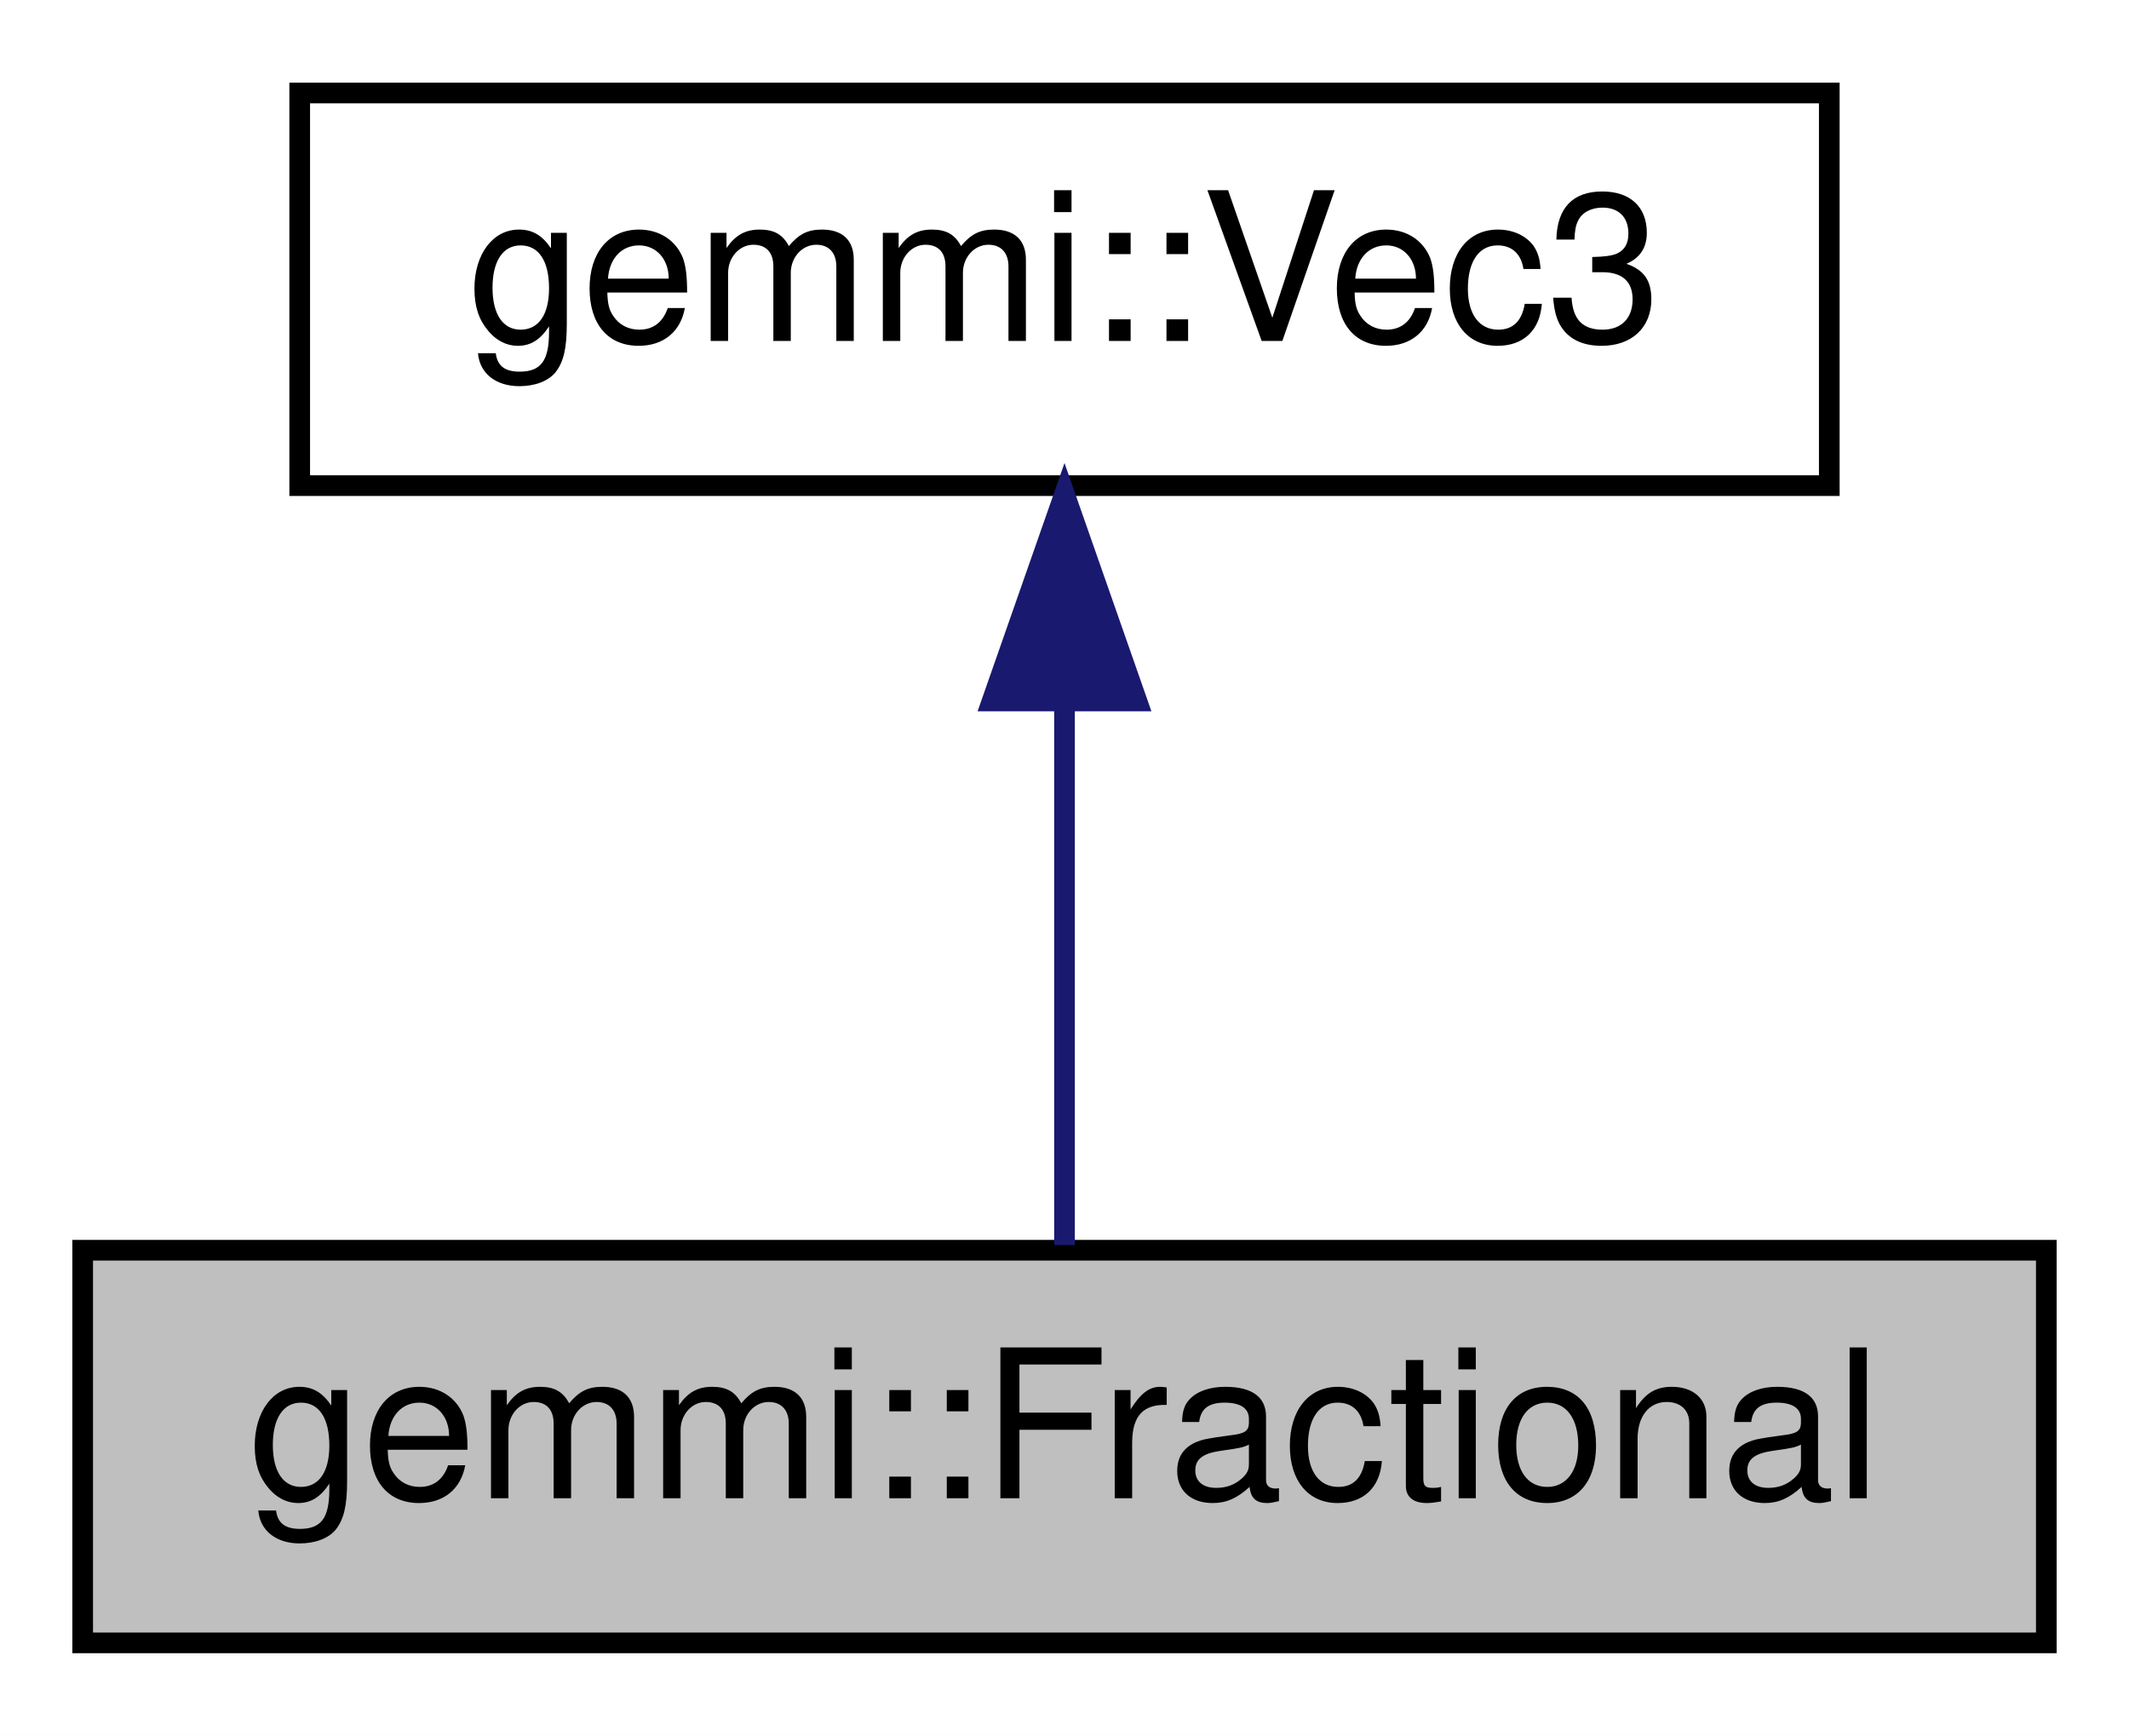
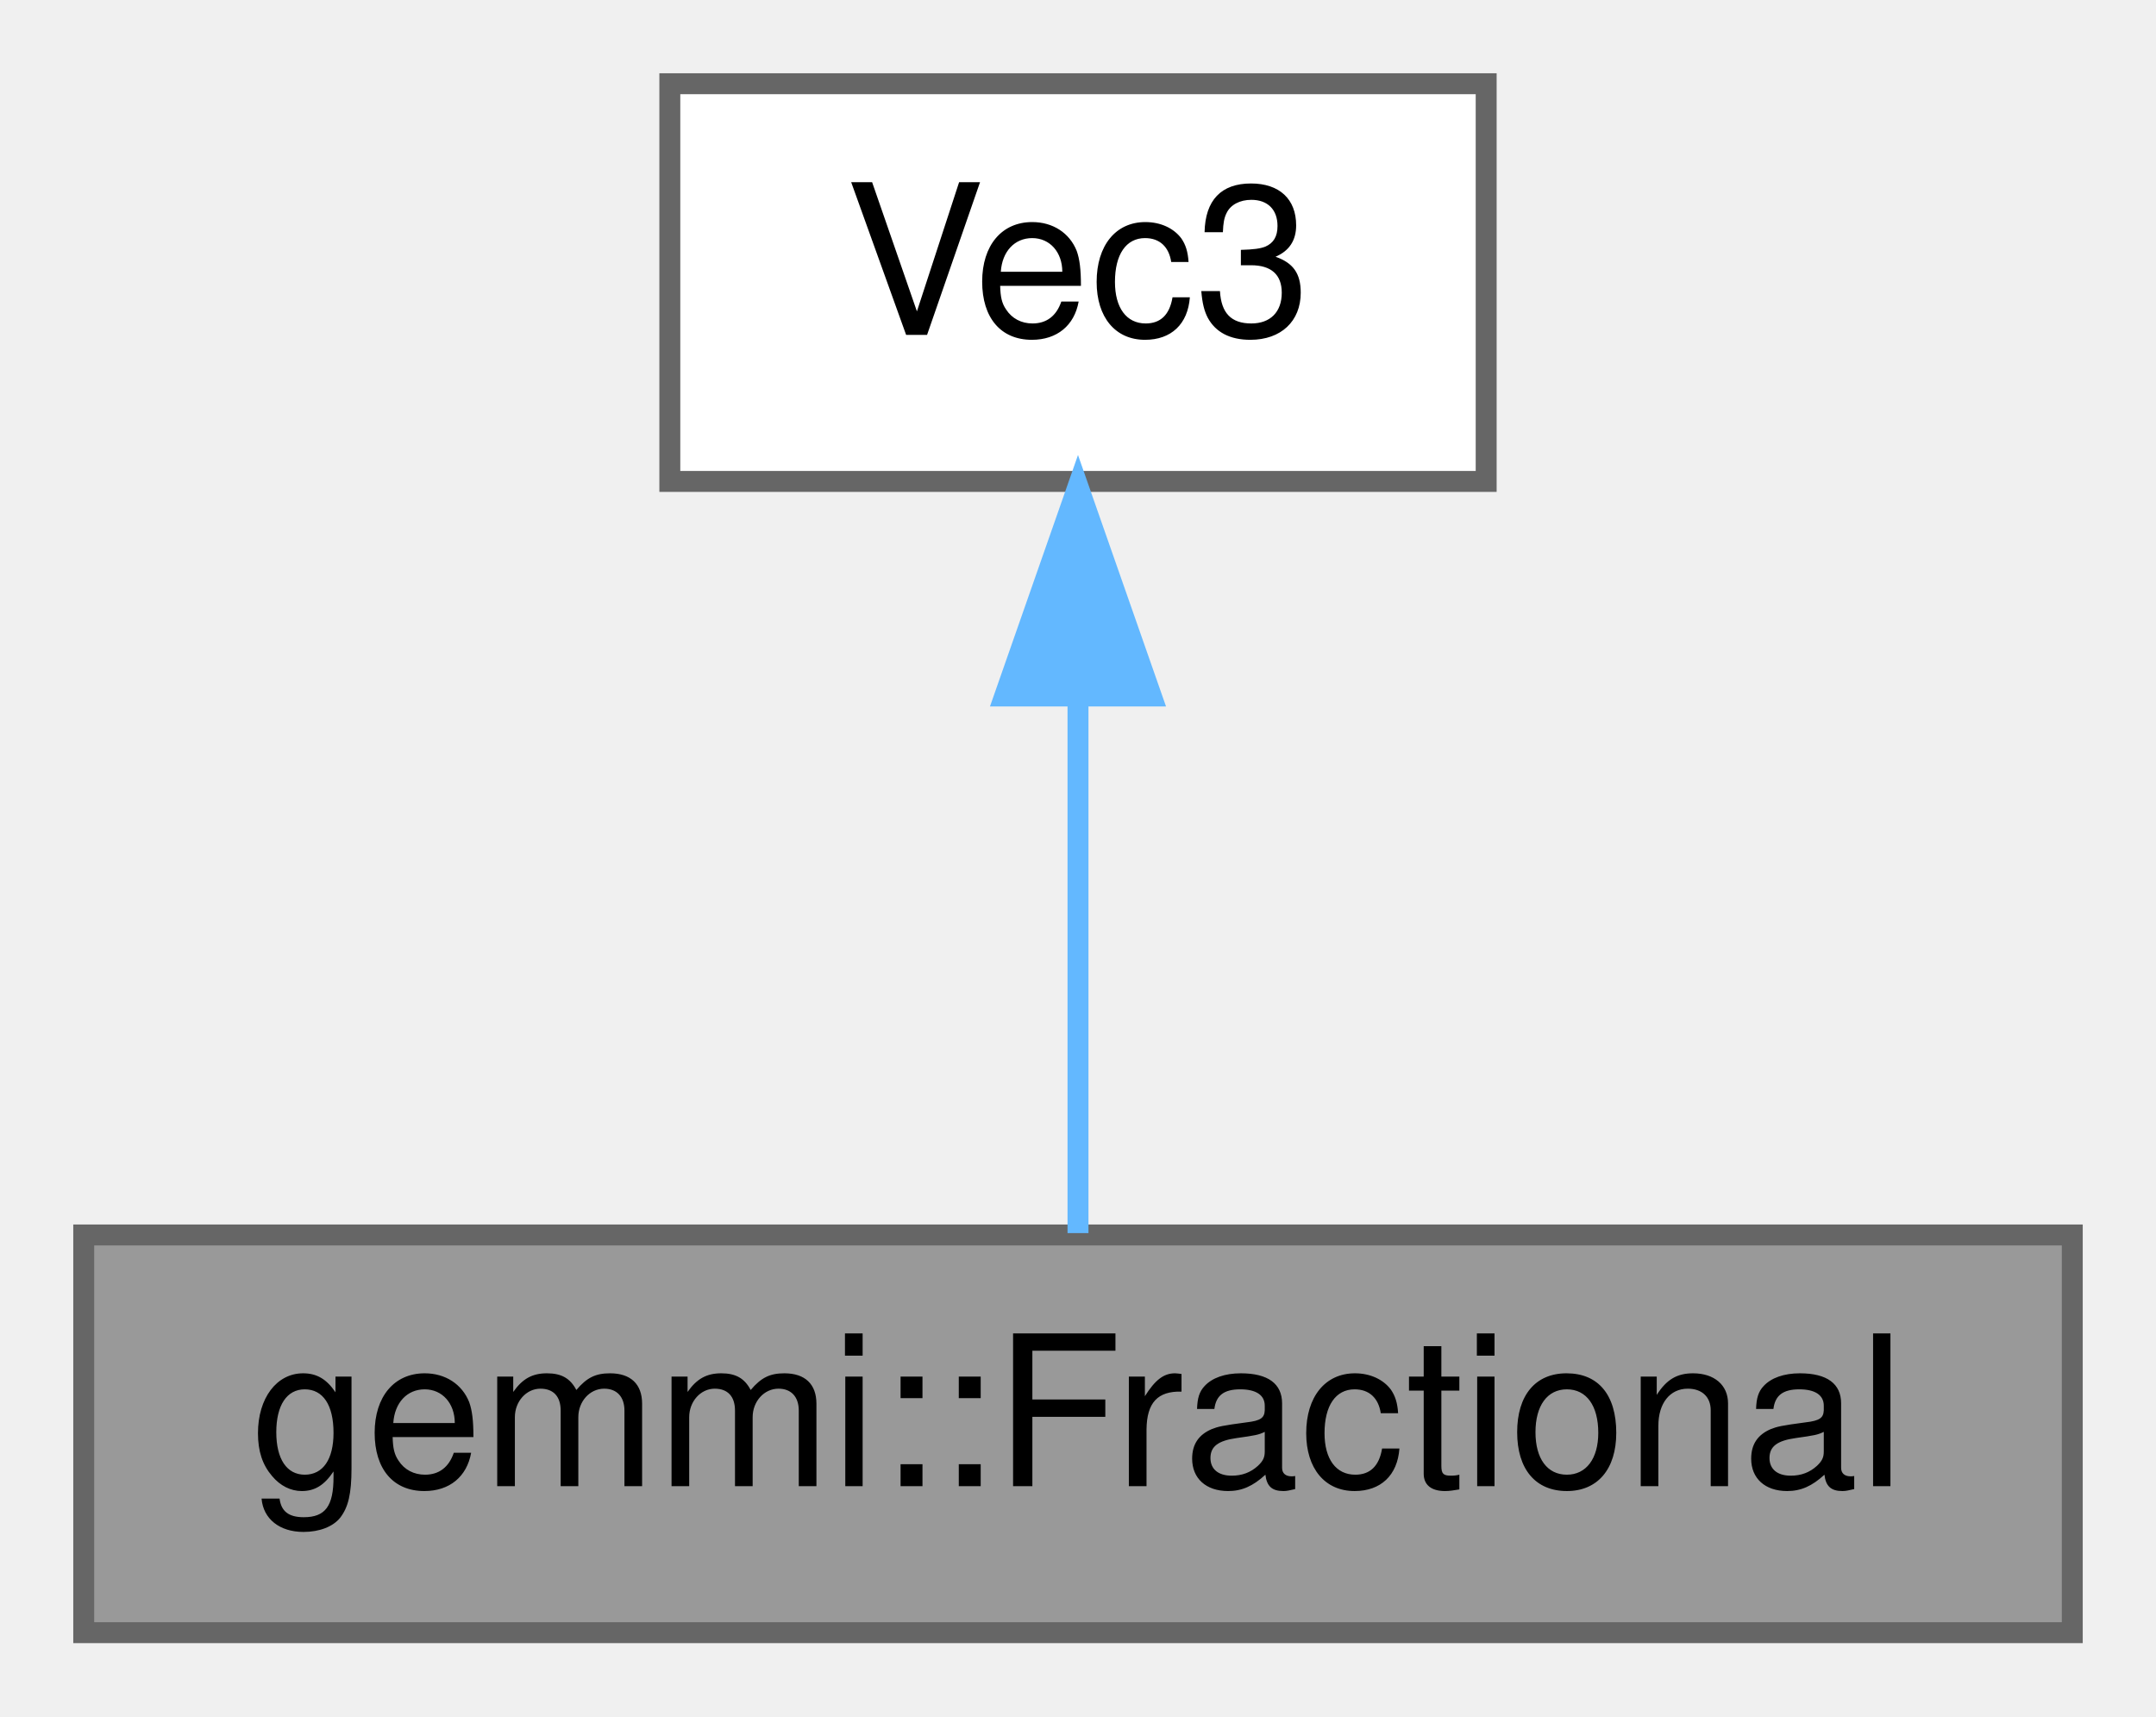
- <svg xmlns="http://www.w3.org/2000/svg" xmlns:xlink="http://www.w3.org/1999/xlink" width="103pt" height="84pt" viewBox="0.00 0.00 103.00 84.00">
-   <g id="graph0" class="graph" transform="scale(1 1) rotate(0) translate(4 80)">
-     <polygon fill="white" stroke="transparent" points="-4,4 -4,-80 99,-80 99,4 -4,4" />
-     <g id="node1" class="node">
-       <g id="a_node1">
+ <svg xmlns="http://www.w3.org/2000/svg" xmlns:xlink="http://www.w3.org/1999/xlink" width="103pt" height="82pt" viewBox="0.00 0.00 103.00 82.00">
+   <g id="graph0" class="graph" transform="scale(1 1) rotate(0) translate(4 78)">
+     <g id="Node000001" class="node">
+       <g id="a_Node000001">
        <a xlink:title="Fractional coordinates.">
-           <polygon fill="#bfbfbf" stroke="black" points="0,-0.5 0,-19.5 95,-19.5 95,-0.5 0,-0.5" />
-           <text text-anchor="middle" x="47.5" y="-7.5" font-family="Helvetica,sans-Serif" font-size="10.00">gemmi::Fractional</text>
+           <polygon fill="#999999" stroke="#666666" points="95,-19 0,-19 0,0 95,0 95,-19" />
+           <text text-anchor="middle" x="47.5" y="-7" font-family="Helvetica,sans-Serif" font-size="10.00">gemmi::Fractional</text>
        </a>
      </g>
    </g>
-     <g id="node2" class="node">
-       <g id="a_node2">
-         <a xlink:href="structgemmi_1_1Vec3.html" target="_top" xlink:title=" ">
-           <polygon fill="white" stroke="black" points="10.5,-56.5 10.5,-75.5 84.5,-75.5 84.5,-56.5 10.5,-56.5" />
-           <text text-anchor="middle" x="47.5" y="-63.5" font-family="Helvetica,sans-Serif" font-size="10.00">gemmi::Vec3</text>
+     <g id="Node000002" class="node">
+       <g id="a_Node000002">
+         <a xlink:title=" ">
+           <polygon fill="white" stroke="#666666" points="67,-74 28,-74 28,-55 67,-55 67,-74" />
+           <text text-anchor="middle" x="47.5" y="-62" font-family="Helvetica,sans-Serif" font-size="10.00">Vec3</text>
        </a>
      </g>
    </g>
-     <g id="edge1" class="edge">
-       <path fill="none" stroke="midnightblue" d="M47.5,-45.8C47.5,-36.91 47.5,-26.78 47.5,-19.75" />
-       <polygon fill="midnightblue" stroke="midnightblue" points="44,-46.08 47.5,-56.08 51,-46.08 44,-46.08" />
+     <g id="edge1_Node000001_Node000002" class="edge">
+       <g id="a_edge1_Node000001_Node000002">
+         <a xlink:title=" ">
+           <path fill="none" stroke="#63b8ff" d="M47.5,-44.66C47.5,-35.93 47.5,-25.99 47.5,-19.09" />
+           <polygon fill="#63b8ff" stroke="#63b8ff" points="44,-44.75 47.5,-54.75 51,-44.75 44,-44.75" />
+         </a>
+       </g>
    </g>
  </g>
</svg>
